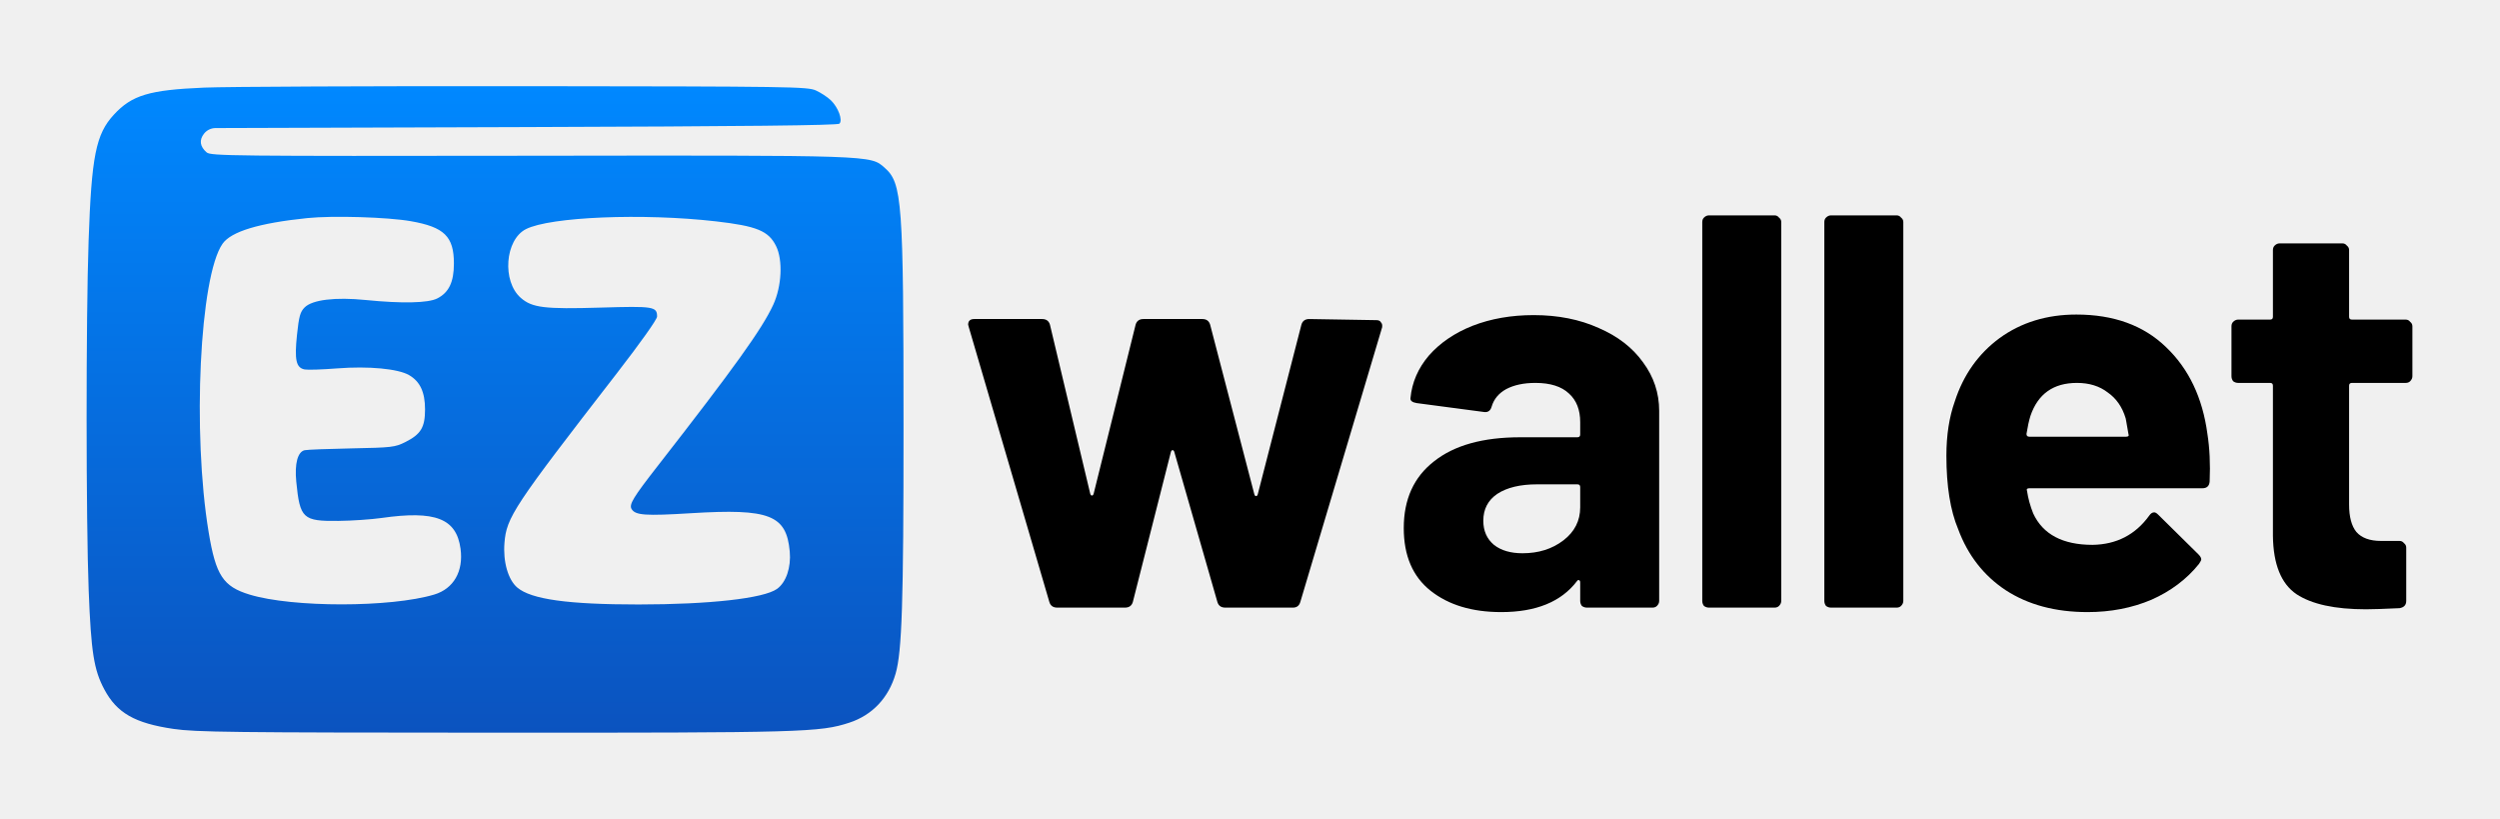
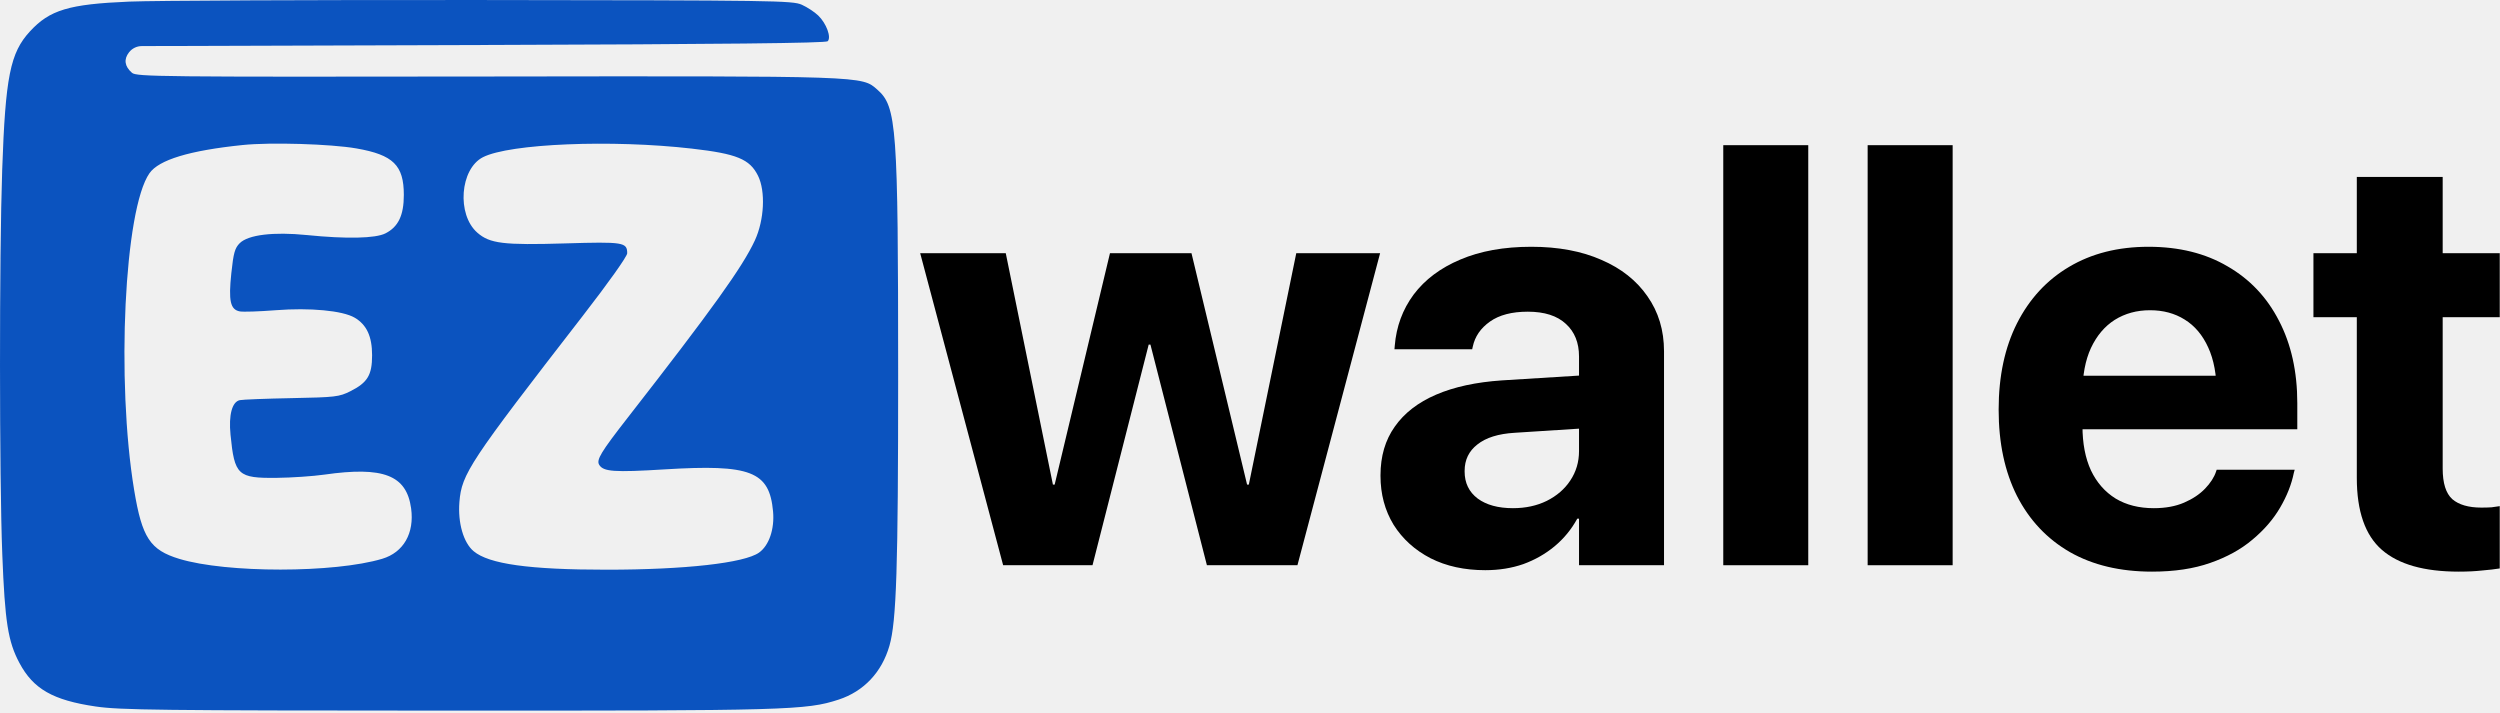
- <svg xmlns="http://www.w3.org/2000/svg" width="1160" height="380" viewBox="0 0 1160 380" fill="none">
-   <path fill-rule="evenodd" clip-rule="evenodd" d="M94.744 40.651C69.273 41.724 61.211 44.144 52.836 53.23C44.506 62.267 42.488 72.347 41.124 111.726C39.874 147.805 39.898 241.663 41.166 274.061C42.282 302.62 43.574 310.787 48.404 319.848C54.262 330.841 62.563 335.58 80.579 338.219C90.869 339.727 107.472 339.922 228.735 339.965C372.881 340.017 380.552 339.801 394.277 335.314C404.9 331.84 412.501 323.782 415.725 312.577C418.683 302.297 419.41 279.716 419.404 198.305C419.395 93.254 418.794 84.998 410.634 77.833C403.955 71.969 406.355 72.049 245.031 72.272C107.618 72.461 97.827 72.359 95.926 70.713C92.793 67.999 92.366 64.994 94.693 62.036C95.986 60.392 97.959 59.43 100.05 59.423L242.635 58.969C345.986 58.641 388.859 58.177 389.655 57.381C391.286 55.749 389.094 49.813 385.636 46.501C384.09 45.02 380.97 42.978 378.702 41.962C374.815 40.221 367.139 40.107 244.196 39.982C172.485 39.908 105.232 40.209 94.744 40.651ZM190.656 102.628C206.231 105.347 210.698 109.723 210.698 122.262C210.698 130.873 208.362 135.755 202.933 138.493C198.691 140.633 186.545 140.893 169.745 139.201C155.641 137.782 144.971 139.077 141.407 142.642C139.342 144.706 138.768 146.758 137.865 155.328C136.63 167.028 137.438 170.668 141.442 171.434C142.834 171.7 149.649 171.474 156.585 170.932C171.061 169.8 184.824 171.096 189.917 174.07C195.007 177.042 197.299 181.976 197.299 189.955C197.299 198.321 195.366 201.506 188.069 205.161C183.401 207.499 181.763 207.69 163.386 208.045C152.56 208.254 142.694 208.634 141.464 208.89C138.185 209.571 136.695 215.113 137.528 223.533C139.215 240.608 140.58 241.878 157.057 241.7C163.318 241.633 172.338 241.021 177.104 240.341C202.098 236.771 211.844 240.556 213.773 254.578C215.214 265.059 210.583 273.159 201.602 275.861C181.42 281.934 135.735 281.951 115.874 275.894C103.556 272.138 100.178 266.992 96.848 246.905C89.204 200.803 92.704 128.217 103.299 113.111C107.288 107.424 120.224 103.507 142.672 101.191C154.42 99.978 179.84 100.74 190.656 102.628ZM332.321 102.711C351.274 104.885 356.745 107.128 360.232 114.152C363.475 120.685 362.889 132.827 358.918 141.437C353.762 152.612 340.877 170.577 305.254 216.257C293.875 230.849 291.897 234.119 293.188 236.209C294.985 239.115 299.524 239.43 320.836 238.122C357.211 235.89 365.052 238.936 366.59 255.898C367.261 263.302 364.895 270.248 360.678 273.25C354.491 277.656 329.403 280.474 296.369 280.474C263.667 280.474 246.628 278.102 240.144 272.646C235.87 269.05 233.458 260.679 234.164 251.892C235.117 240.01 238.398 235.061 286.256 173.305C297.258 159.107 305.007 148.192 305.007 146.891C305.007 142.246 303.393 141.989 278.793 142.727C252.726 143.508 246.978 142.803 241.716 138.184C232.964 130.5 234.404 111.281 244.103 106.333C255.347 100.597 298.463 98.826 332.321 102.711Z" fill="url(#paint0_linear_3583_35)" />
-   <path d="M1119.8 174.552C1119.8 175.418 1119.45 176.198 1118.76 176.892C1118.24 177.412 1117.55 177.672 1116.68 177.672H1091.72C1090.85 177.672 1090.42 178.105 1090.42 178.972V234.092C1090.42 239.812 1091.55 244.058 1093.8 246.832C1096.23 249.605 1100.04 250.992 1105.24 250.992H1113.82C1114.69 250.992 1115.38 251.338 1115.9 252.032C1116.59 252.552 1116.94 253.245 1116.94 254.112V278.812C1116.94 280.718 1115.9 281.845 1113.82 282.192C1106.54 282.538 1101.34 282.712 1098.22 282.712C1083.83 282.712 1073.09 280.372 1065.98 275.692C1058.87 270.838 1055.23 261.825 1055.06 248.652V178.972C1055.06 178.105 1054.63 177.672 1053.76 177.672H1038.94C1038.07 177.672 1037.29 177.412 1036.6 176.892C1036.08 176.198 1035.82 175.418 1035.82 174.552V151.412C1035.82 150.545 1036.08 149.852 1036.6 149.332C1037.29 148.638 1038.07 148.292 1038.94 148.292H1053.76C1054.63 148.292 1055.06 147.858 1055.06 146.992V116.052C1055.06 115.185 1055.32 114.492 1055.84 113.972C1056.53 113.278 1057.31 112.932 1058.18 112.932H1087.3C1088.17 112.932 1088.86 113.278 1089.38 113.972C1090.07 114.492 1090.42 115.185 1090.42 116.052V146.992C1090.42 147.858 1090.85 148.292 1091.72 148.292H1116.68C1117.55 148.292 1118.24 148.638 1118.76 149.332C1119.45 149.852 1119.8 150.545 1119.8 151.412V174.552Z" fill="black" />
-   <path d="M1024.65 201.331C1025.69 207.918 1026.04 215.285 1025.69 223.431C1025.52 225.511 1024.39 226.551 1022.31 226.551H941.969C940.929 226.551 940.583 226.985 940.929 227.851C941.449 231.318 942.403 234.785 943.789 238.251C948.296 247.958 957.483 252.811 971.349 252.811C982.443 252.638 991.196 248.131 997.609 239.291C998.303 238.251 999.083 237.731 999.949 237.731C1000.47 237.731 1001.08 238.078 1001.77 238.771L1020.49 257.231C1021.36 258.098 1021.79 258.878 1021.79 259.571C1021.79 259.918 1021.44 260.611 1020.75 261.651C1015.03 268.758 1007.66 274.305 998.649 278.291C989.636 282.105 979.756 284.011 969.009 284.011C954.103 284.011 941.449 280.631 931.049 273.871C920.823 267.111 913.456 257.665 908.949 245.531C905.309 236.865 903.489 225.511 903.489 211.471C903.489 201.938 904.789 193.531 907.389 186.251C911.376 173.945 918.309 164.151 928.189 156.871C938.243 149.591 950.116 145.951 963.809 145.951C981.143 145.951 995.009 150.978 1005.41 161.031C1015.98 171.085 1022.4 184.518 1024.65 201.331ZM964.069 177.671C953.149 177.671 945.956 182.785 942.489 193.011C941.796 195.265 941.189 198.038 940.669 201.331C940.669 202.198 941.103 202.631 941.969 202.631H986.949C987.989 202.631 988.336 202.198 987.989 201.331C987.123 196.305 986.689 193.878 986.689 194.051C985.129 188.851 982.356 184.865 978.369 182.091C974.556 179.145 969.789 177.671 964.069 177.671Z" fill="black" />
-   <path d="M849.949 281.932C849.082 281.932 848.302 281.672 847.609 281.152C847.089 280.458 846.829 279.678 846.829 278.812V103.052C846.829 102.185 847.089 101.492 847.609 100.972C848.302 100.278 849.082 99.932 849.949 99.932H880.369C881.236 99.932 881.929 100.278 882.449 100.972C883.142 101.492 883.489 102.185 883.489 103.052V278.812C883.489 279.678 883.142 280.458 882.449 281.152C881.929 281.672 881.236 281.932 880.369 281.932H849.949Z" fill="black" />
-   <path d="M793.289 281.932C792.422 281.932 791.642 281.672 790.949 281.152C790.429 280.458 790.169 279.678 790.169 278.812V103.052C790.169 102.185 790.429 101.492 790.949 100.972C791.642 100.278 792.422 99.932 793.289 99.932H823.709C824.576 99.932 825.269 100.278 825.789 100.972C826.482 101.492 826.829 102.185 826.829 103.052V278.812C826.829 279.678 826.482 280.458 825.789 281.152C825.269 281.672 824.576 281.932 823.709 281.932H793.289Z" fill="black" />
-   <path d="M711.928 146.211C723.195 146.211 733.248 148.204 742.088 152.191C750.928 156.004 757.775 161.291 762.628 168.051C767.655 174.811 770.168 182.351 770.168 190.671V278.811C770.168 279.678 769.822 280.458 769.128 281.151C768.608 281.671 767.915 281.931 767.048 281.931H736.628C735.762 281.931 734.982 281.671 734.288 281.151C733.768 280.458 733.508 279.678 733.508 278.811V270.231C733.508 269.711 733.335 269.364 732.988 269.191C732.642 269.018 732.295 269.191 731.948 269.711C724.668 279.244 712.968 284.011 696.848 284.011C683.328 284.011 672.408 280.718 664.088 274.131C655.768 267.544 651.608 257.838 651.608 245.011C651.608 231.664 656.288 221.351 665.648 214.071C675.008 206.618 688.355 202.891 705.688 202.891H732.208C733.075 202.891 733.508 202.458 733.508 201.591V195.871C733.508 190.151 731.775 185.731 728.308 182.611C724.842 179.318 719.642 177.671 712.708 177.671C707.335 177.671 702.828 178.624 699.188 180.531C695.722 182.438 693.468 185.124 692.428 188.591C691.908 190.498 690.782 191.364 689.048 191.191L657.588 187.031C655.508 186.684 654.555 185.904 654.728 184.691C655.422 177.411 658.282 170.824 663.308 164.931C668.508 159.038 675.268 154.444 683.588 151.151C692.082 147.858 701.528 146.211 711.928 146.211ZM706.728 256.711C714.182 256.711 720.508 254.718 725.708 250.731C730.908 246.744 733.508 241.631 733.508 235.391V226.031C733.508 225.164 733.075 224.731 732.208 224.731H713.488C705.688 224.731 699.535 226.204 695.028 229.151C690.695 232.098 688.528 236.258 688.528 241.631C688.528 246.311 690.175 250.038 693.468 252.811C696.762 255.411 701.182 256.711 706.728 256.711Z" fill="black" />
-   <path d="M490.743 281.931C488.837 281.931 487.623 281.065 487.103 279.331L449.663 151.671L449.403 150.631C449.403 148.898 450.357 148.031 452.263 148.031H483.723C485.63 148.031 486.843 148.898 487.363 150.631L506.083 229.151C506.257 229.671 506.517 229.931 506.863 229.931C507.21 229.931 507.47 229.671 507.643 229.151L527.143 150.631C527.663 148.898 528.877 148.031 530.783 148.031H558.083C559.99 148.031 561.203 148.898 561.723 150.631L582.263 229.411C582.437 229.931 582.697 230.191 583.043 230.191C583.39 230.191 583.65 229.931 583.823 229.411L604.103 150.631C604.623 148.898 605.837 148.031 607.743 148.031L638.943 148.551C639.983 148.551 640.677 148.898 641.023 149.591C641.543 150.111 641.717 150.891 641.543 151.931L603.583 279.331C603.063 281.065 601.937 281.931 600.203 281.931H568.743C566.837 281.931 565.623 281.065 565.103 279.331L545.083 209.651C544.91 209.131 544.65 208.871 544.303 208.871C543.957 208.871 543.697 209.131 543.523 209.651L525.843 279.331C525.323 281.065 524.11 281.931 522.203 281.931H490.743Z" fill="black" />
+ <svg xmlns="http://www.w3.org/2000/svg" width="1425" height="406" viewBox="0 0 1425 406" fill="none">
+   <g clip-path="url(#clip0_3_279)">
+     <path fill-rule="evenodd" clip-rule="evenodd" d="M73.639 0.918C39.252 2.366 28.367 5.634 17.06 17.903C5.814 30.105 3.089 43.714 1.248 96.883C-0.439 145.598 -0.406 272.325 1.306 316.069C2.812 354.629 4.556 365.656 11.077 377.89C18.986 392.734 30.192 399.131 54.515 402.695C68.407 404.731 90.823 404.994 254.535 405.053C449.14 405.122 459.497 404.831 478.026 398.772C492.367 394.082 502.629 383.202 506.982 368.073C510.975 354.193 511.956 323.703 511.948 213.782C511.937 71.944 511.124 60.795 500.109 51.122C491.091 43.203 494.332 43.312 276.534 43.612C91.019 43.868 77.801 43.731 75.235 41.508C71.005 37.844 70.429 33.786 73.569 29.792C75.315 27.573 77.979 26.274 80.802 26.265L273.301 25.652C412.83 25.208 470.711 24.581 471.785 23.507C473.988 21.304 471.028 13.29 466.36 8.817C464.272 6.817 460.06 4.06 456.999 2.688C451.75 0.337 441.388 0.184 275.407 0.015C178.593 -0.084 87.797 0.322 73.639 0.918ZM203.125 84.599C224.153 88.27 230.183 94.18 230.183 111.109C230.183 122.736 227.03 129.327 219.7 133.025C213.974 135.914 197.575 136.264 174.895 133.981C155.853 132.064 141.448 133.814 136.636 138.626C133.848 141.414 133.074 144.184 131.854 155.755C130.187 171.553 131.278 176.468 136.684 177.502C138.562 177.861 147.763 177.556 157.128 176.824C176.672 175.295 195.252 177.046 202.128 181.06C208.999 185.074 212.094 191.736 212.094 202.509C212.094 213.805 209.485 218.105 199.633 223.04C193.331 226.196 191.12 226.455 166.309 226.933C151.694 227.216 138.374 227.73 136.713 228.075C132.287 228.995 130.275 236.477 131.399 247.846C133.677 270.9 135.521 272.615 157.765 272.375C166.217 272.285 178.396 271.458 184.83 270.54C218.573 265.72 231.731 270.83 234.334 289.762C236.28 303.914 230.027 314.851 217.903 318.499C190.656 326.698 128.979 326.722 102.165 318.543C85.535 313.472 80.975 306.524 76.479 279.403C66.159 217.156 70.885 119.15 85.188 98.754C90.573 91.075 108.038 85.786 138.344 82.659C154.204 81.021 188.523 82.05 203.125 84.599ZM394.381 84.712C419.97 87.647 427.356 90.675 432.063 100.159C436.441 108.98 435.65 125.375 430.289 136.999C423.329 152.088 405.932 176.344 357.839 238.022C342.477 257.724 339.806 262.14 341.55 264.96C343.975 268.885 350.103 269.309 378.876 267.543C427.985 264.53 438.57 268.643 440.646 291.545C441.552 301.541 438.358 310.92 432.666 314.974C424.312 320.923 390.442 324.728 345.844 324.728C301.694 324.728 278.691 321.524 269.937 314.158C264.167 309.303 260.911 298 261.864 286.136C263.151 270.093 267.58 263.41 332.191 180.028C347.045 160.858 357.506 146.12 357.506 144.364C357.506 138.092 355.327 137.745 322.116 138.742C286.923 139.797 279.163 138.845 272.059 132.607C260.244 122.232 262.188 96.282 275.282 89.602C290.462 81.858 348.671 79.467 394.381 84.712Z" fill="#0B53BF" />
+     <path d="M1401.45 325.833C1381.76 325.833 1367.16 321.685 1357.65 313.389C1348.14 305.093 1343.38 291.432 1343.38 272.406V180.816H1318.66V144.313H1343.38V100.841H1392.33V144.313H1424.85V180.816H1392.33V267.096C1392.33 275.393 1394.15 281.2 1397.8 284.518C1401.56 287.726 1407.09 289.33 1414.39 289.33C1416.61 289.33 1418.54 289.275 1420.2 289.164C1421.86 288.943 1423.41 288.722 1424.85 288.5V324.008C1422.19 324.451 1418.87 324.838 1414.89 325.17C1411.02 325.612 1406.54 325.833 1401.45 325.833Z" fill="black" />
+     <path d="M1226.67 325.832C1208.53 325.832 1192.93 322.127 1179.88 314.716C1166.82 307.194 1156.76 296.519 1149.68 282.692C1142.71 268.865 1139.23 252.494 1139.23 233.579V233.413C1139.23 214.498 1142.71 198.126 1149.68 184.299C1156.76 170.362 1166.66 159.632 1179.38 152.11C1192.21 144.478 1207.31 140.661 1224.68 140.661C1242.04 140.661 1257.03 144.367 1269.64 151.778C1282.36 159.079 1292.15 169.422 1299.01 182.806C1305.98 196.191 1309.46 211.843 1309.46 229.762V244.696H1162.95V214.166H1286.57L1263.5 242.705V224.121C1263.5 213.723 1261.9 205.04 1258.69 198.071C1255.48 190.992 1251 185.682 1245.25 182.142C1239.61 178.603 1233.03 176.833 1225.51 176.833C1217.98 176.833 1211.29 178.658 1205.43 182.308C1199.68 185.959 1195.14 191.323 1191.82 198.403C1188.62 205.372 1187.01 213.944 1187.01 224.121V242.87C1187.01 252.715 1188.62 261.122 1191.82 268.091C1195.14 275.06 1199.84 280.425 1205.93 284.186C1212.01 287.836 1219.26 289.661 1227.66 289.661C1234.3 289.661 1240.05 288.61 1244.92 286.508C1249.79 284.407 1253.77 281.752 1256.87 278.544C1259.96 275.336 1262.07 272.073 1263.17 268.755L1263.5 267.759H1307.97L1307.47 269.584C1306.15 276.111 1303.55 282.692 1299.67 289.329C1295.8 295.966 1290.55 302.05 1283.91 307.581C1277.39 313.112 1269.37 317.536 1259.85 320.855C1250.45 324.173 1239.39 325.832 1226.67 325.832Z" fill="black" />
+     <path d="M1064.56 322.182V82.754H1113.01V322.182H1064.56Z" fill="black" />
+     <path d="M982.263 322.182V82.754H1030.71V322.182H982.263Z" fill="black" />
+     <path d="M846.615 325.003C834.779 325.003 824.381 322.735 815.421 318.2C806.461 313.554 799.437 307.194 794.349 299.119C789.371 290.933 786.882 281.641 786.882 271.243V270.912C786.882 260.071 789.592 250.835 795.012 243.202C800.433 235.459 808.286 229.375 818.574 224.951C828.861 220.526 841.36 217.816 856.072 216.82L925.429 212.506V242.705L863.373 246.687C854.081 247.24 847.002 249.452 842.135 253.324C837.268 257.085 834.834 262.118 834.834 268.423V268.755C834.834 275.281 837.323 280.425 842.301 284.186C847.278 287.836 853.971 289.661 862.377 289.661C869.567 289.661 875.983 288.278 881.625 285.513C887.377 282.637 891.857 278.765 895.064 273.898C898.383 268.921 900.042 263.334 900.042 257.14V203.215C900.042 195.361 897.553 189.166 892.576 184.631C887.598 179.985 880.353 177.662 870.84 177.662C861.769 177.662 854.579 179.543 849.269 183.304C843.96 187.065 840.697 191.821 839.48 197.573L839.148 199.067H794.846L795.012 197.075C795.897 186.125 799.492 176.39 805.797 167.873C812.213 159.355 821.062 152.719 832.345 147.962C843.739 143.095 857.234 140.661 872.831 140.661C888.206 140.661 901.535 143.15 912.818 148.128C924.101 152.995 932.84 159.909 939.034 168.868C945.339 177.828 948.492 188.282 948.492 200.228V322.182H900.042V295.634H899.047C895.728 301.718 891.414 306.972 886.105 311.397C880.906 315.711 874.988 319.085 868.351 321.518C861.714 323.841 854.468 325.003 846.615 325.003Z" fill="black" />
+     <path d="M571.79 322.181L524.502 144.311H573.283L600.163 276.221H601.159L632.684 144.311H679.143L710.834 276.221H711.83L738.875 144.311H786.662L739.539 322.181H687.937L655.748 196.411H654.752L622.729 322.181H571.79Z" fill="black" />
+   </g>
  <defs>
-     <linearGradient id="paint0_linear_3583_35" x1="229.802" y1="39.971" x2="229.802" y2="339.971" gradientUnits="userSpaceOnUse">
-       <stop stop-color="#0088FF" />
-       <stop offset="1" stop-color="#0B53BF" />
-     </linearGradient>
+     <clipPath id="clip0_3_279">
+       <rect width="1424.85" height="405.06" fill="white" />
+     </clipPath>
  </defs>
</svg>
